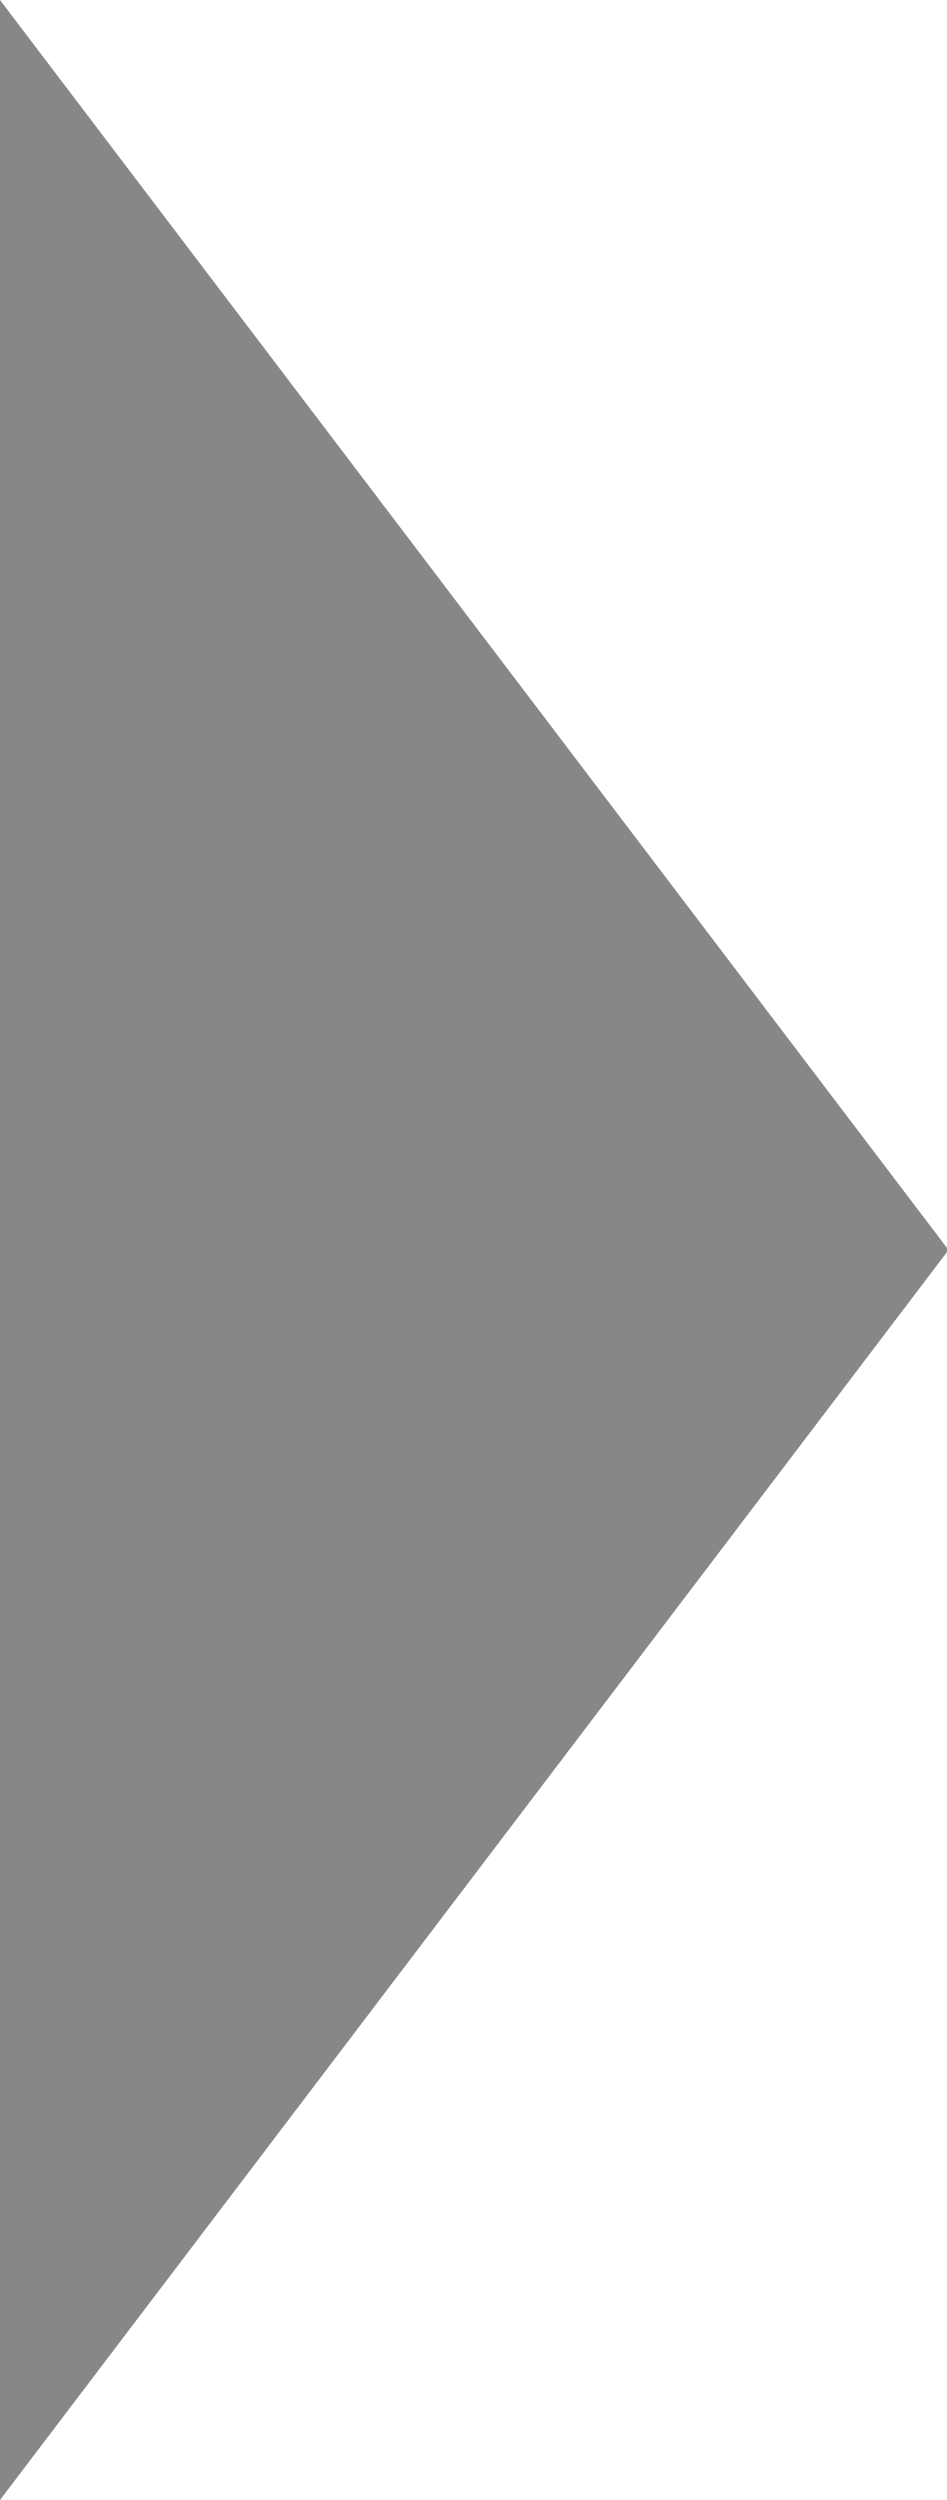
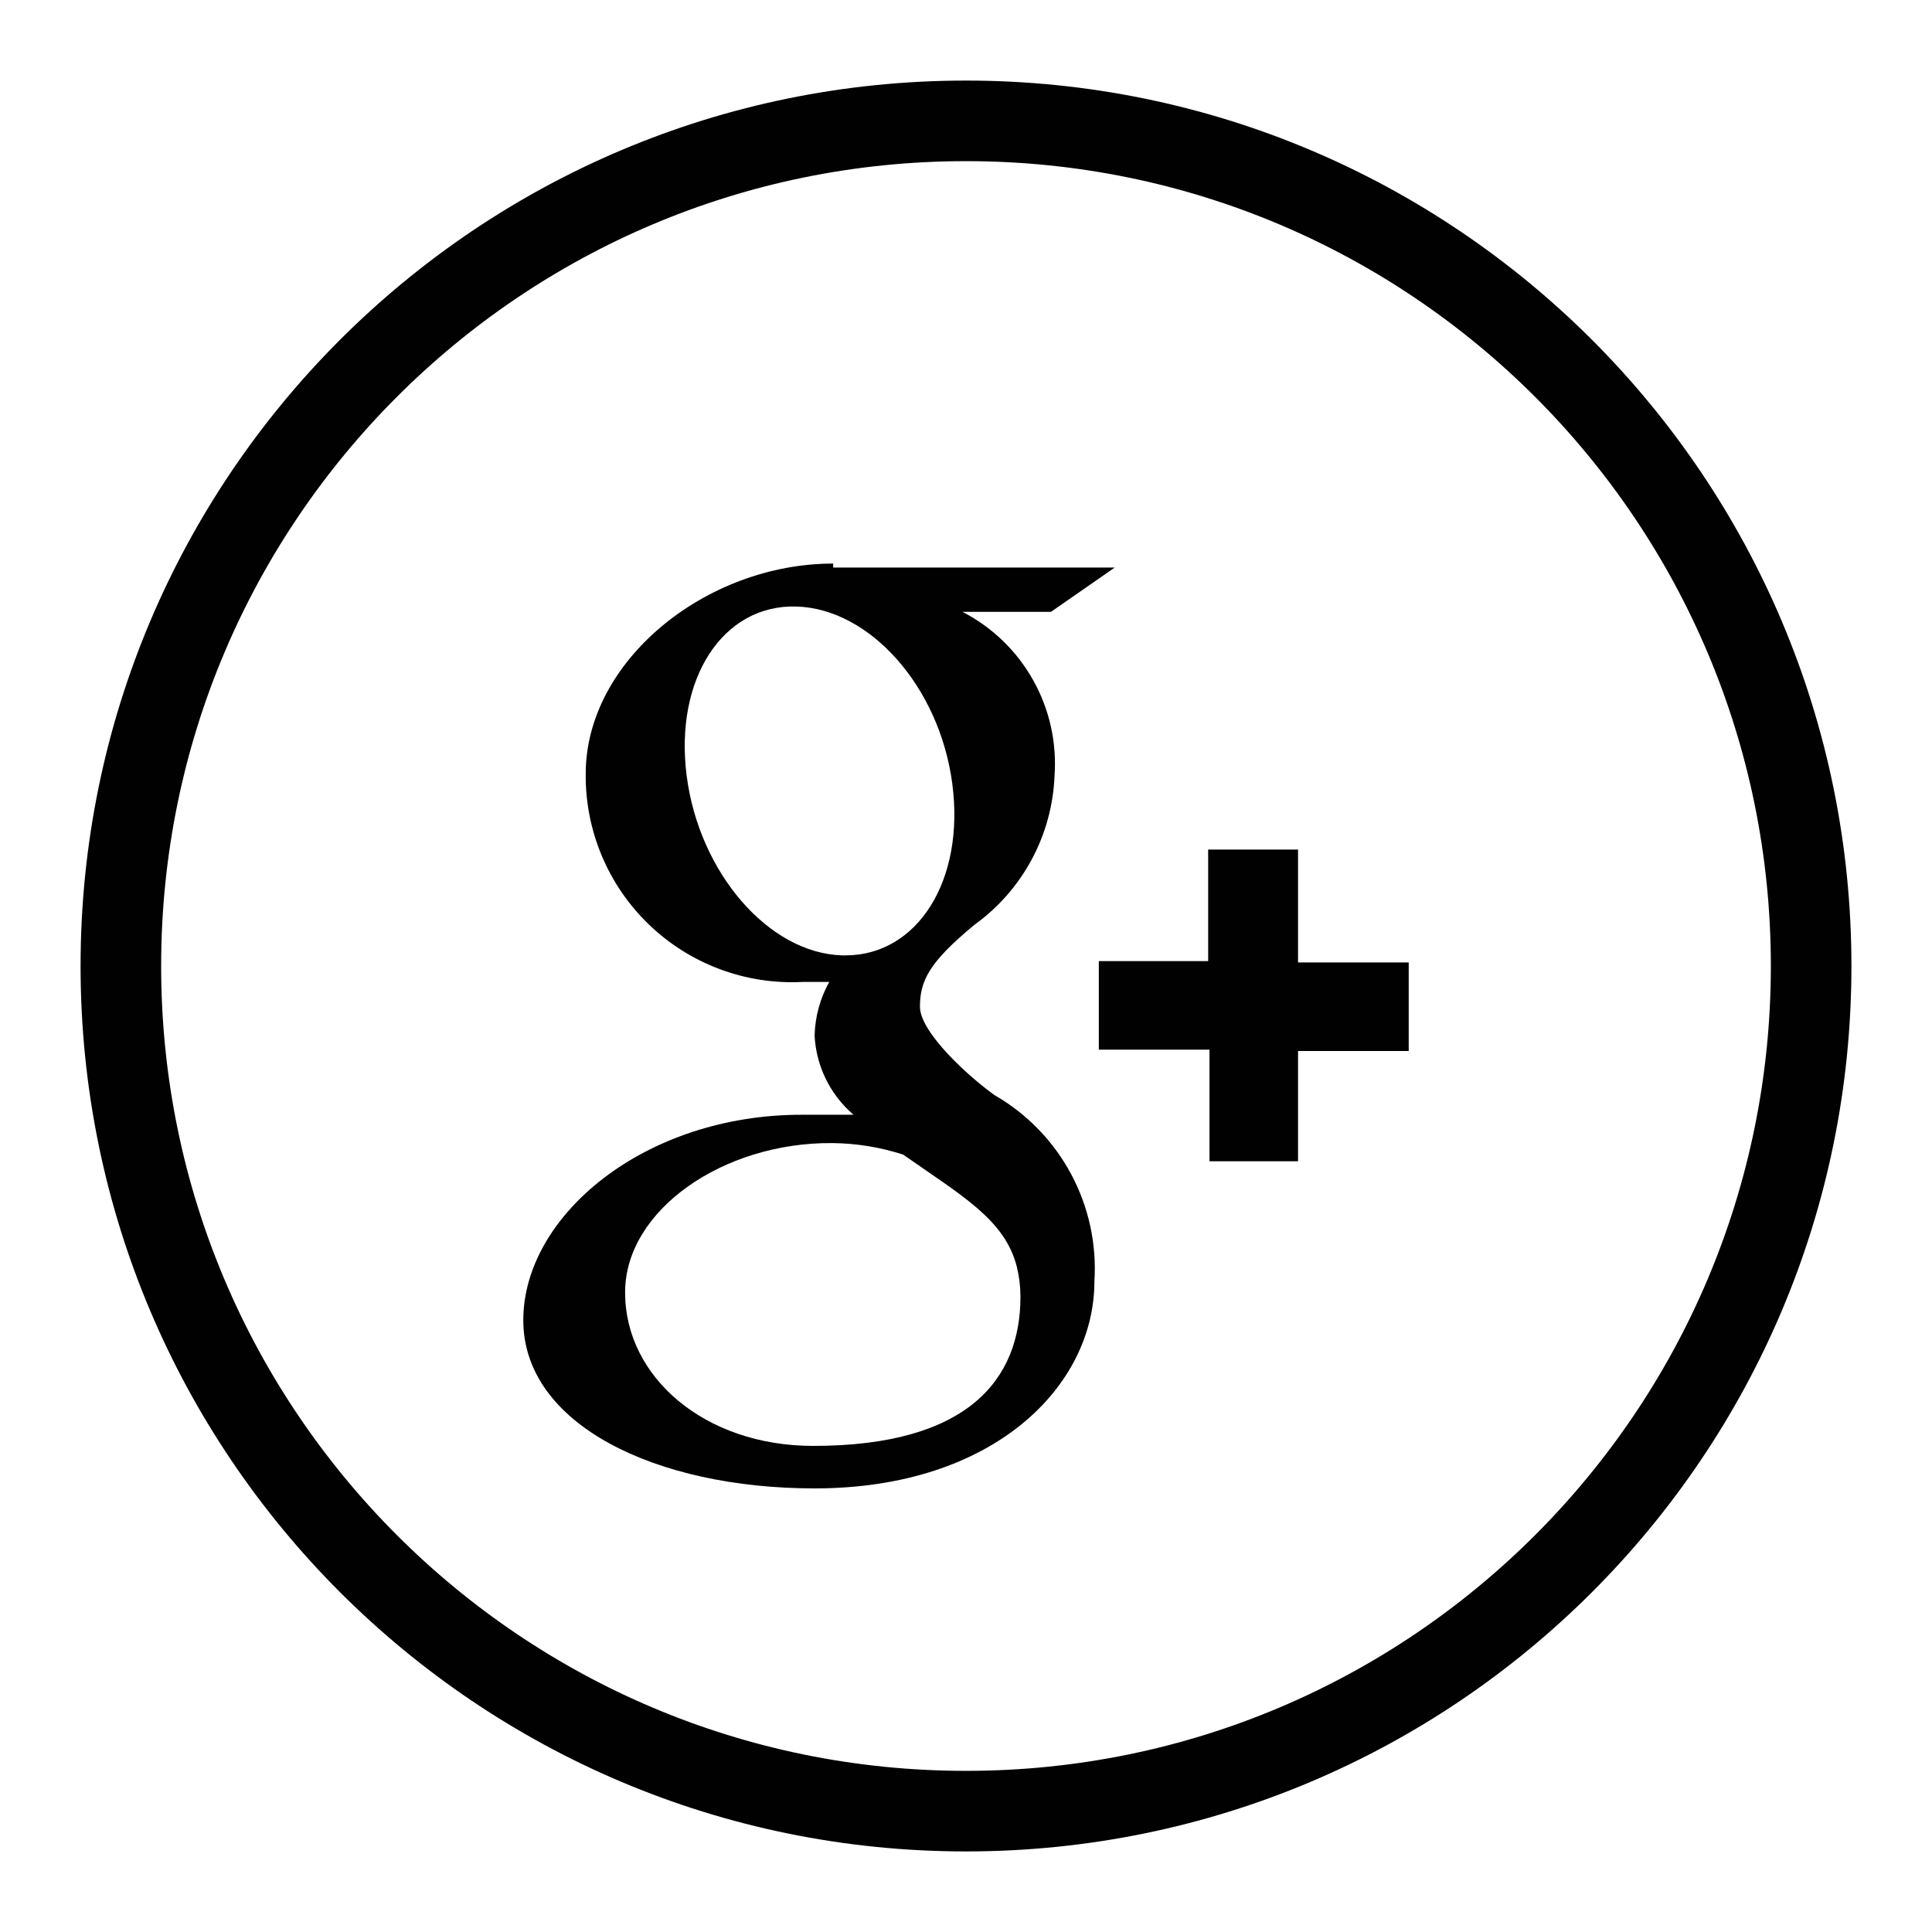
- <svg xmlns="http://www.w3.org/2000/svg" id="Слой_1" data-name="Слой 1" viewBox="0 0 4.49 11.86">
+ <svg xmlns="http://www.w3.org/2000/svg" id="Слой_1" data-name="Слой 1" viewBox="0 0 43.64 43.64">
  <defs>
-     <style>.cls-1{fill:#878787;}</style>
+     <style>.cls-1,.cls-3{fill:none;}.cls-2{clip-path:url(#clip-path);}.cls-3{stroke:#000100;stroke-miterlimit:10;stroke-width:3.64px;}.cls-4{clip-path:url(#clip-path-2);}.cls-5{fill:#000100;}</style>
+     <clipPath id="clip-path" transform="translate(1.82 1.82)">
+       <path class="cls-1" d="M0,20A20,20,0,1,0,20,0,20,20,0,0,0,0,20" />
+     </clipPath>
+     <clipPath id="clip-path-2" transform="translate(1.82 1.82)">
+       <path class="cls-1" d="M25.47,17.37v2.52H23v2h2.5v2.52h2V21.92H30v-2h-2.5V17.37h-2Zm-13.17,10c0-1.85,2.21-3.39,4.68-3.37a5.35,5.35,0,0,1,1.6.26c1.34,0.94,2.3,1.47,2.57,2.54a2.87,2.87,0,0,1,.08.67c0,1.89-1.21,3.37-4.68,3.37-2.47,0-4.25-1.57-4.25-3.46m4.9-7.62c-1.66-.05-3.23-1.87-3.51-4.06s0.82-3.87,2.48-3.82,3.23,1.81,3.52,4-0.79,3.88-2.41,3.88H17.21M17,10.91c-2.88,0-5.59,2.2-5.59,4.75a4.66,4.66,0,0,0,4.9,4.7l0.6,0a2.65,2.65,0,0,0-.33,1.21,2.52,2.52,0,0,0,.88,1.79H16.31C12.74,23.35,10,25.64,10,28s3,3.8,6.58,3.8c4.07,0,6.32-2.33,6.32-4.67a4.52,4.52,0,0,0-2.25-4.21c-0.58-.41-1.69-1.42-1.69-2s0.2-1,1.23-1.85A4.36,4.36,0,0,0,22,15.7,3.86,3.86,0,0,0,19.92,12h2l1.44-1H17Z" />
+     </clipPath>
  </defs>
-   <polygon class="cls-1" points="0 0 0 11.86 4.5 5.93 0 0" />
+   <g class="cls-2">
+     <circle class="cls-3" cx="21.82" cy="21.82" r="20" />
+   </g>
+   <g class="cls-4">
+     <rect class="cls-5" x="7.26" y="8.18" width="29.09" height="30" />
+   </g>
</svg>
